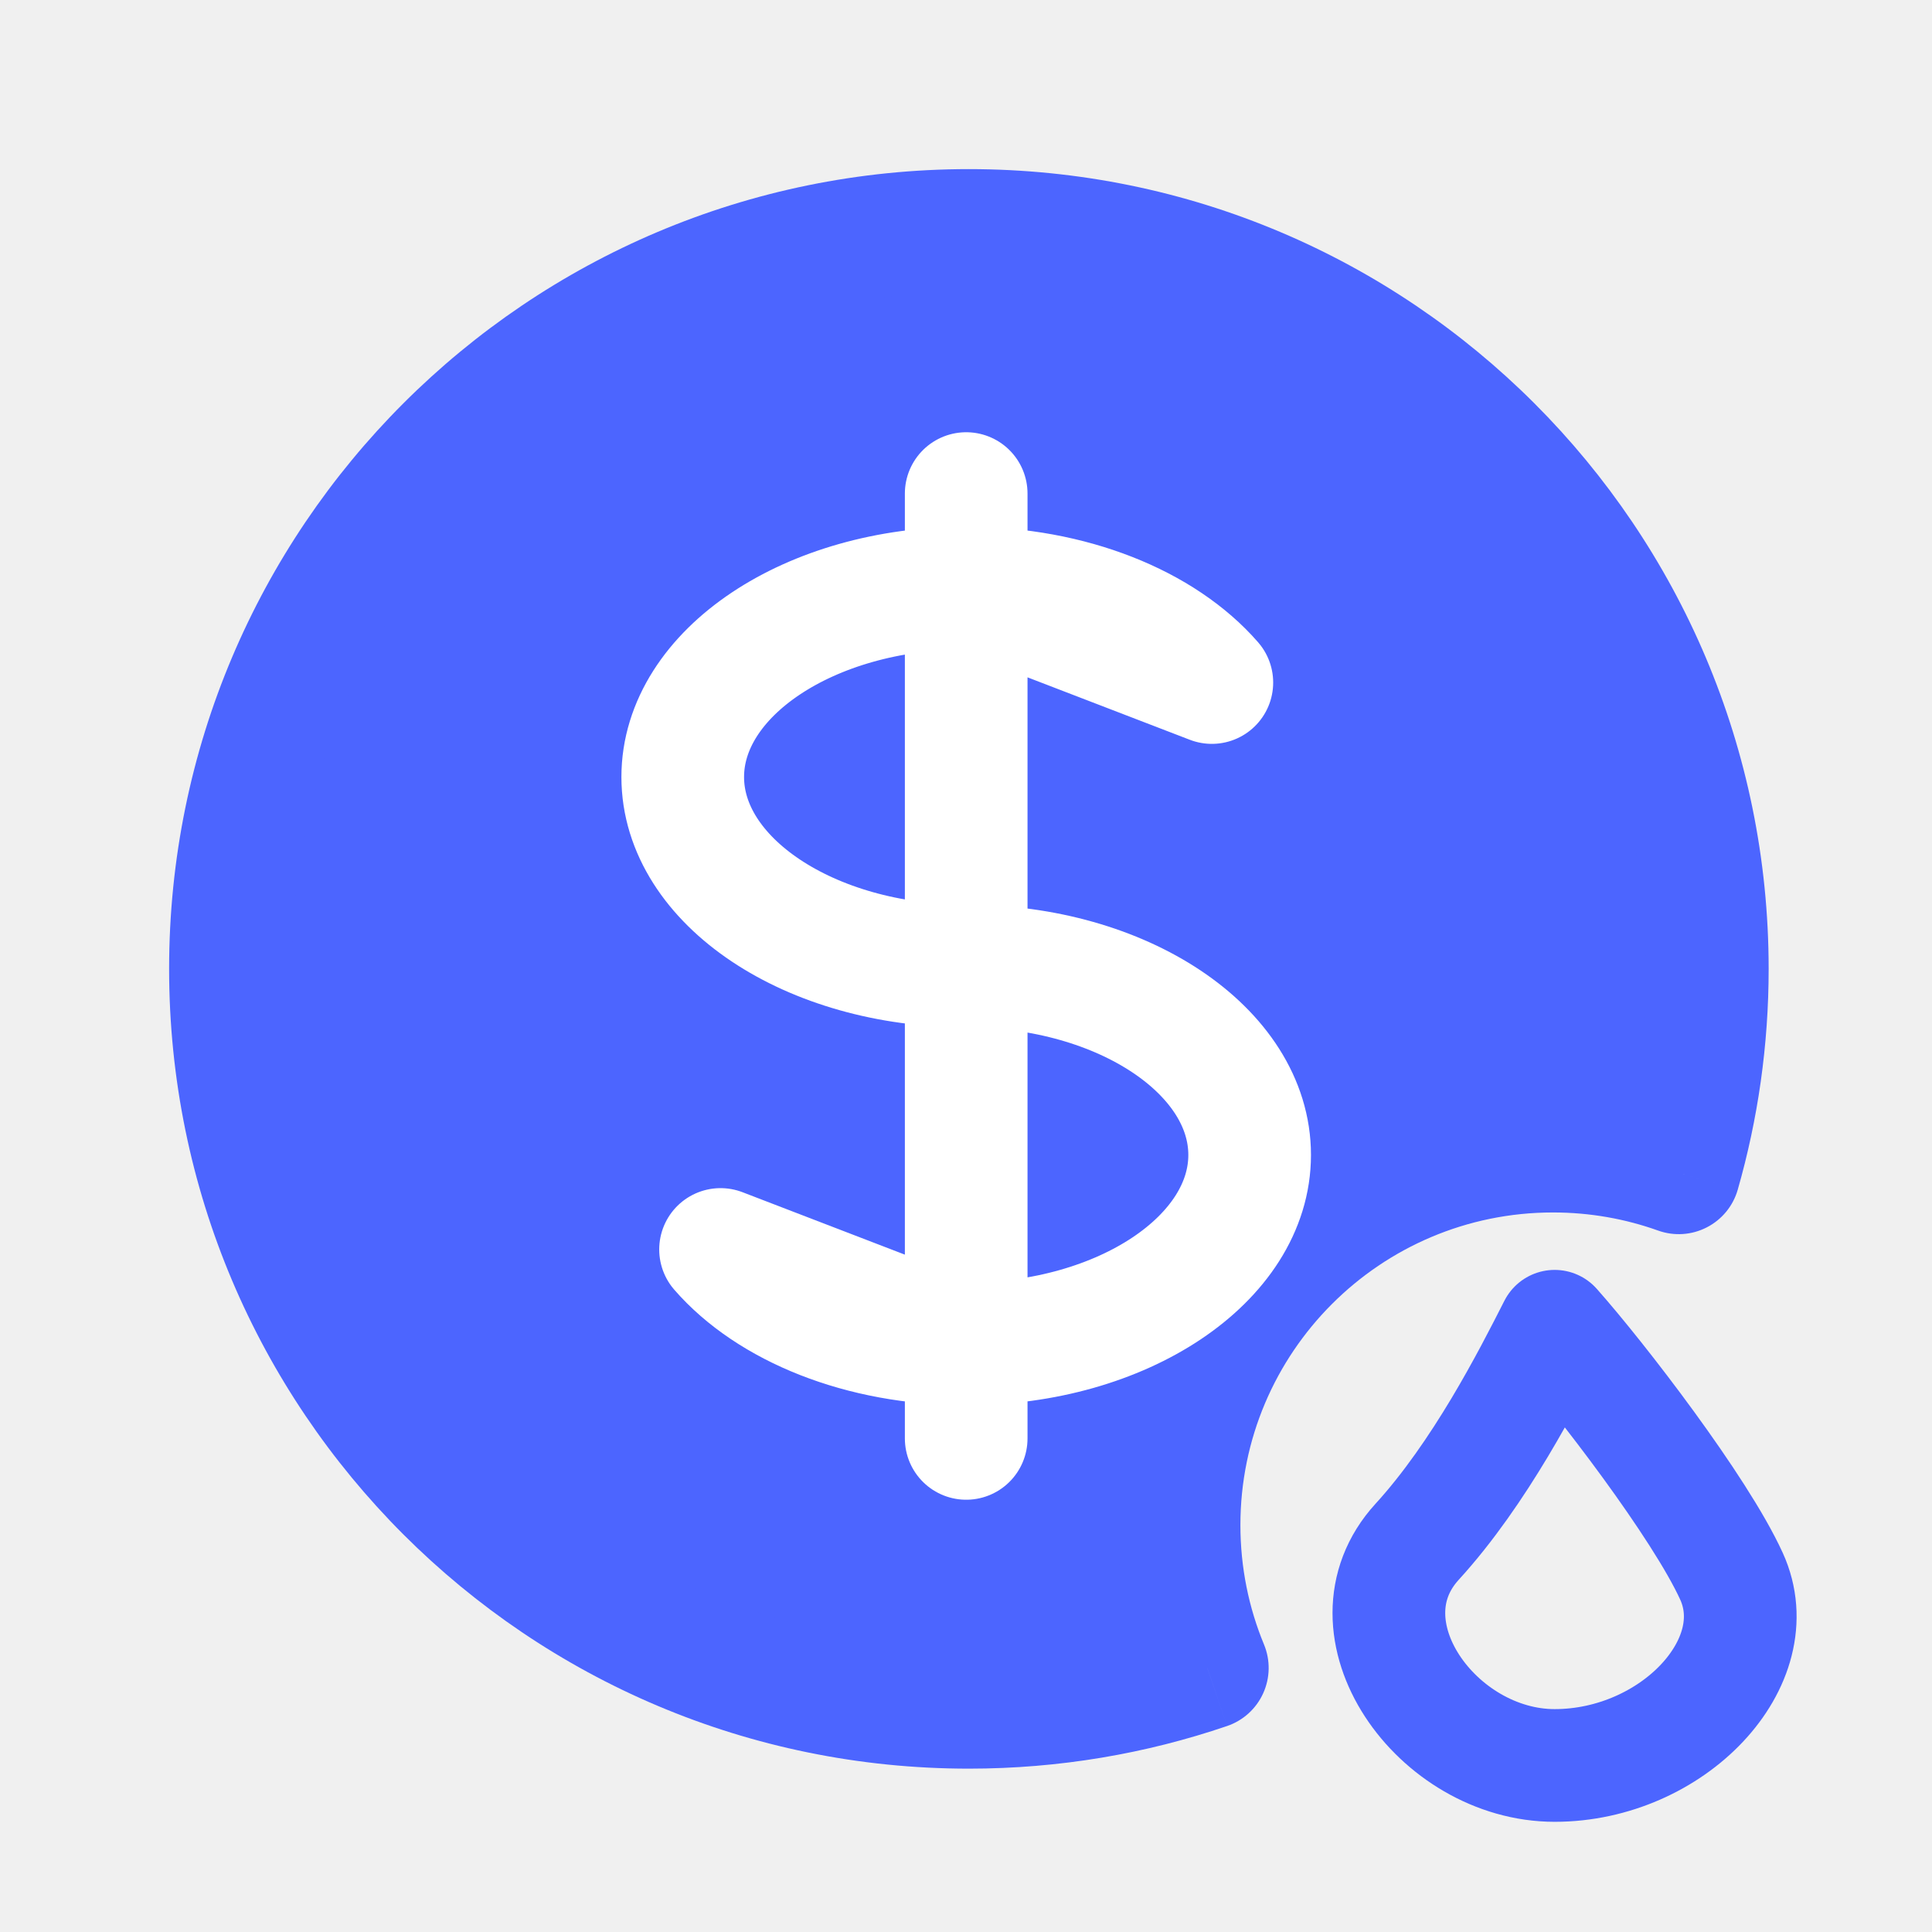
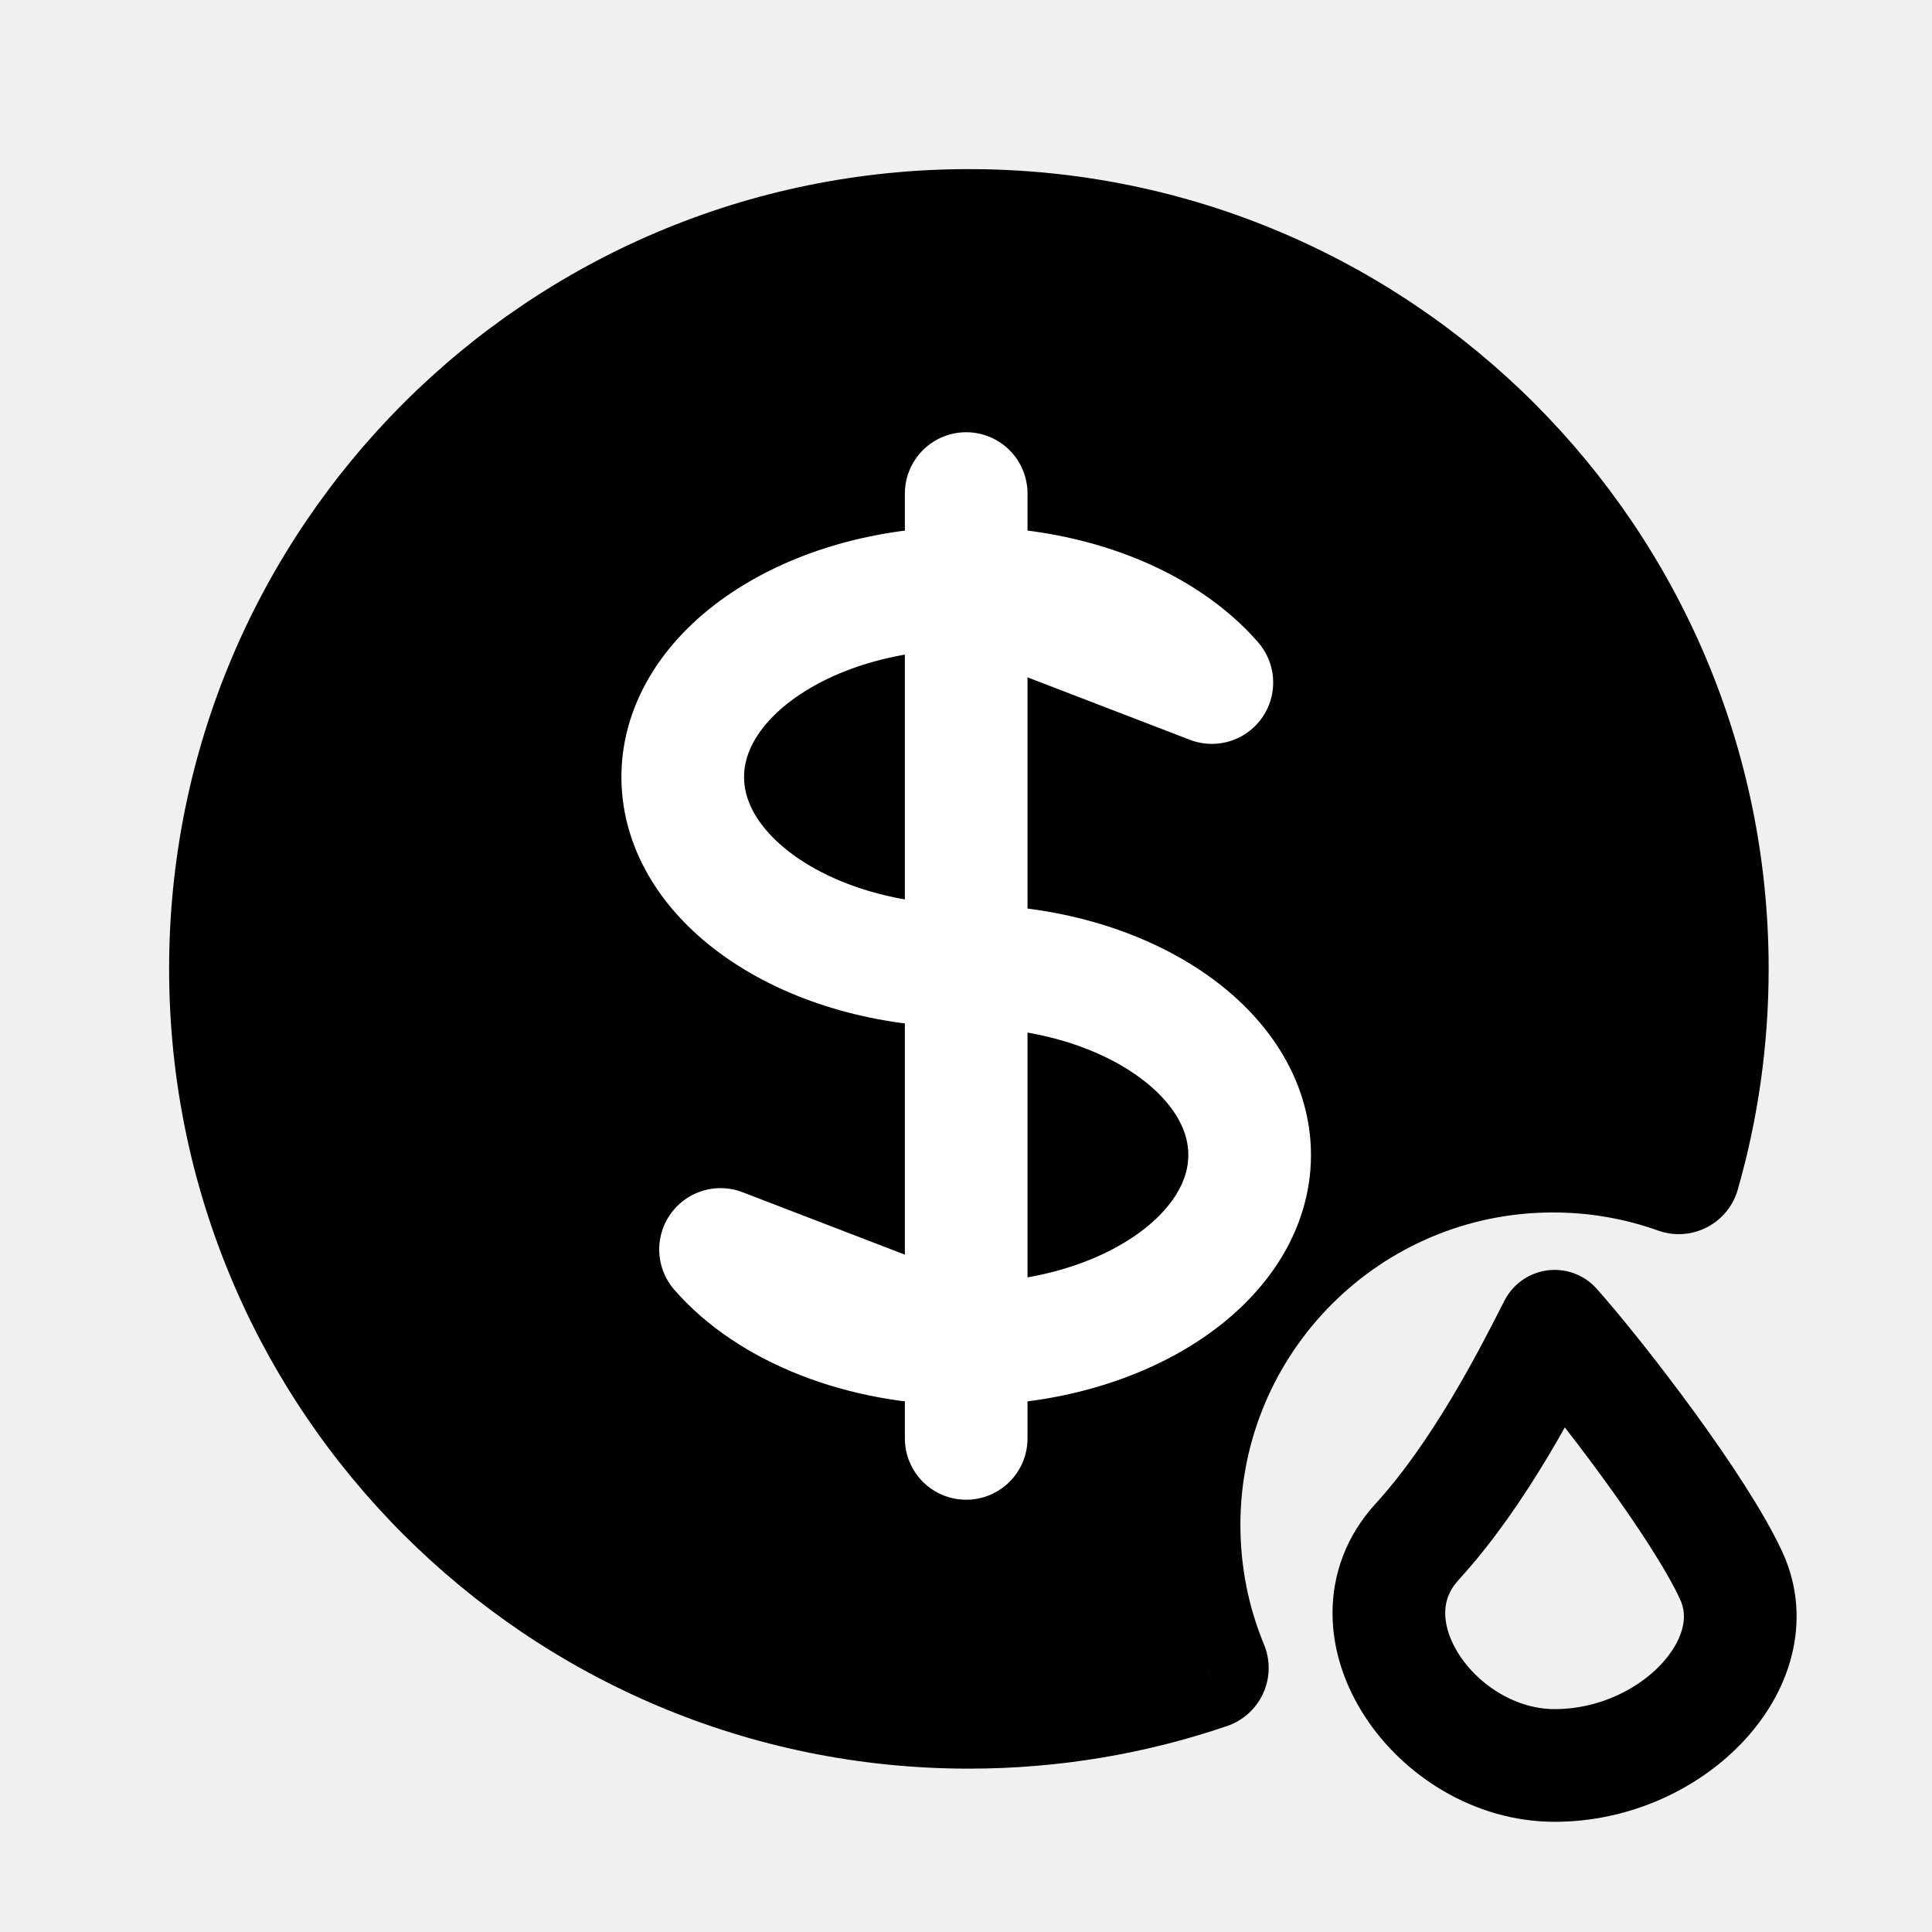
<svg xmlns="http://www.w3.org/2000/svg" width="60" height="60" viewBox="0 0 60 60" fill="none">
-   <path fill-rule="evenodd" clip-rule="evenodd" d="M37.495 51.8C35.172 52.593 32.681 53.022 30.089 53.022C17.424 53.022 7.156 42.755 7.156 30.089C7.156 17.424 17.424 7.156 30.089 7.156C42.755 7.156 53.022 17.424 53.022 30.089C53.022 32.286 52.713 34.411 52.136 36.423C50.916 35.987 49.601 35.75 48.23 35.75C41.817 35.75 36.617 40.949 36.617 47.363C36.617 48.935 36.929 50.433 37.495 51.8Z" fill="#4c65ff" />
-   <path d="M37.495 51.8L38.109 53.603C38.608 53.433 39.013 53.065 39.23 52.585C39.447 52.106 39.456 51.558 39.255 51.072L37.495 51.8ZM52.136 36.423L51.496 38.217C51.992 38.394 52.538 38.358 53.006 38.117C53.474 37.877 53.822 37.454 53.967 36.948L52.136 36.423ZM30.089 54.927C32.892 54.927 35.591 54.462 38.109 53.603L36.88 49.998C34.752 50.724 32.469 51.118 30.089 51.118V54.927ZM5.252 30.089C5.252 43.807 16.372 54.927 30.089 54.927V51.118C18.475 51.118 9.061 41.703 9.061 30.089H5.252ZM30.089 5.252C16.372 5.252 5.252 16.372 5.252 30.089H9.061C9.061 18.475 18.475 9.061 30.089 9.061V5.252ZM54.927 30.089C54.927 16.372 43.807 5.252 30.089 5.252V9.061C41.703 9.061 51.118 18.475 51.118 30.089H54.927ZM53.967 36.948C54.592 34.767 54.927 32.466 54.927 30.089H51.118C51.118 32.107 50.834 34.056 50.306 35.898L53.967 36.948ZM48.23 37.654C49.38 37.654 50.478 37.853 51.496 38.217L52.777 34.63C51.354 34.122 49.822 33.846 48.23 33.846V37.654ZM38.522 47.363C38.522 42.001 42.868 37.654 48.23 37.654V33.846C40.765 33.846 34.713 39.898 34.713 47.363H38.522ZM39.255 51.072C38.783 49.932 38.522 48.681 38.522 47.363H34.713C34.713 49.189 35.076 50.934 35.735 52.528L39.255 51.072Z" fill="#4c65ff" />
-   <path d="M44.01 47.881C45.962 45.744 47.467 42.791 48.281 41.188C49.704 42.791 52.796 46.812 53.772 48.95C54.992 51.622 51.942 54.828 48.281 54.828C44.62 54.828 41.569 50.553 44.01 47.881Z" stroke="#4c65ff" stroke-width="3.5" stroke-linecap="round" stroke-linejoin="round" />
+   <path fill-rule="evenodd" clip-rule="evenodd" d="M37.495 51.8C35.172 52.593 32.681 53.022 30.089 53.022C17.424 53.022 7.156 42.755 7.156 30.089C7.156 17.424 17.424 7.156 30.089 7.156C42.755 7.156 53.022 17.424 53.022 30.089C53.022 32.286 52.713 34.411 52.136 36.423C50.916 35.987 49.601 35.75 48.23 35.75C41.817 35.75 36.617 40.949 36.617 47.363C36.617 48.935 36.929 50.433 37.495 51.8Z" fill="#000000" />
+   <path d="M37.495 51.8L38.109 53.603C38.608 53.433 39.013 53.065 39.23 52.585C39.447 52.106 39.456 51.558 39.255 51.072L37.495 51.8ZM52.136 36.423L51.496 38.217C51.992 38.394 52.538 38.358 53.006 38.117C53.474 37.877 53.822 37.454 53.967 36.948L52.136 36.423ZM30.089 54.927C32.892 54.927 35.591 54.462 38.109 53.603L36.88 49.998C34.752 50.724 32.469 51.118 30.089 51.118V54.927ZM5.252 30.089C5.252 43.807 16.372 54.927 30.089 54.927V51.118C18.475 51.118 9.061 41.703 9.061 30.089H5.252ZM30.089 5.252C16.372 5.252 5.252 16.372 5.252 30.089H9.061C9.061 18.475 18.475 9.061 30.089 9.061V5.252ZM54.927 30.089C54.927 16.372 43.807 5.252 30.089 5.252V9.061C41.703 9.061 51.118 18.475 51.118 30.089H54.927ZM53.967 36.948C54.592 34.767 54.927 32.466 54.927 30.089H51.118C51.118 32.107 50.834 34.056 50.306 35.898L53.967 36.948ZM48.23 37.654C49.38 37.654 50.478 37.853 51.496 38.217L52.777 34.63C51.354 34.122 49.822 33.846 48.23 33.846V37.654ZM38.522 47.363C38.522 42.001 42.868 37.654 48.23 37.654V33.846C40.765 33.846 34.713 39.898 34.713 47.363H38.522ZM39.255 51.072C38.783 49.932 38.522 48.681 38.522 47.363H34.713C34.713 49.189 35.076 50.934 35.735 52.528L39.255 51.072Z" fill="#000000" />
+   <path d="M44.01 47.881C45.962 45.744 47.467 42.791 48.281 41.188C49.704 42.791 52.796 46.812 53.772 48.95C54.992 51.622 51.942 54.828 48.281 54.828C44.62 54.828 41.569 50.553 44.01 47.881Z" stroke="#000000" stroke-width="3.5" stroke-linecap="round" stroke-linejoin="round" />
  <path d="M30.006 18.262C25.148 18.262 21.203 20.903 21.203 24.131C21.203 27.359 25.148 30 30.006 30C34.864 30 38.809 32.64 38.809 35.868C38.809 39.096 34.864 41.737 30.006 41.737M30.006 18.262V41.737M30.006 18.262C33.266 18.262 36.103 19.436 37.635 21.197L30.006 18.262ZM30.006 18.262V15.328M30.006 41.737V44.671M30.006 41.737C26.746 41.737 23.909 40.563 22.377 38.803L30.006 41.737Z" stroke="white" stroke-width="3.809" stroke-linecap="round" stroke-linejoin="round" />
</svg>
